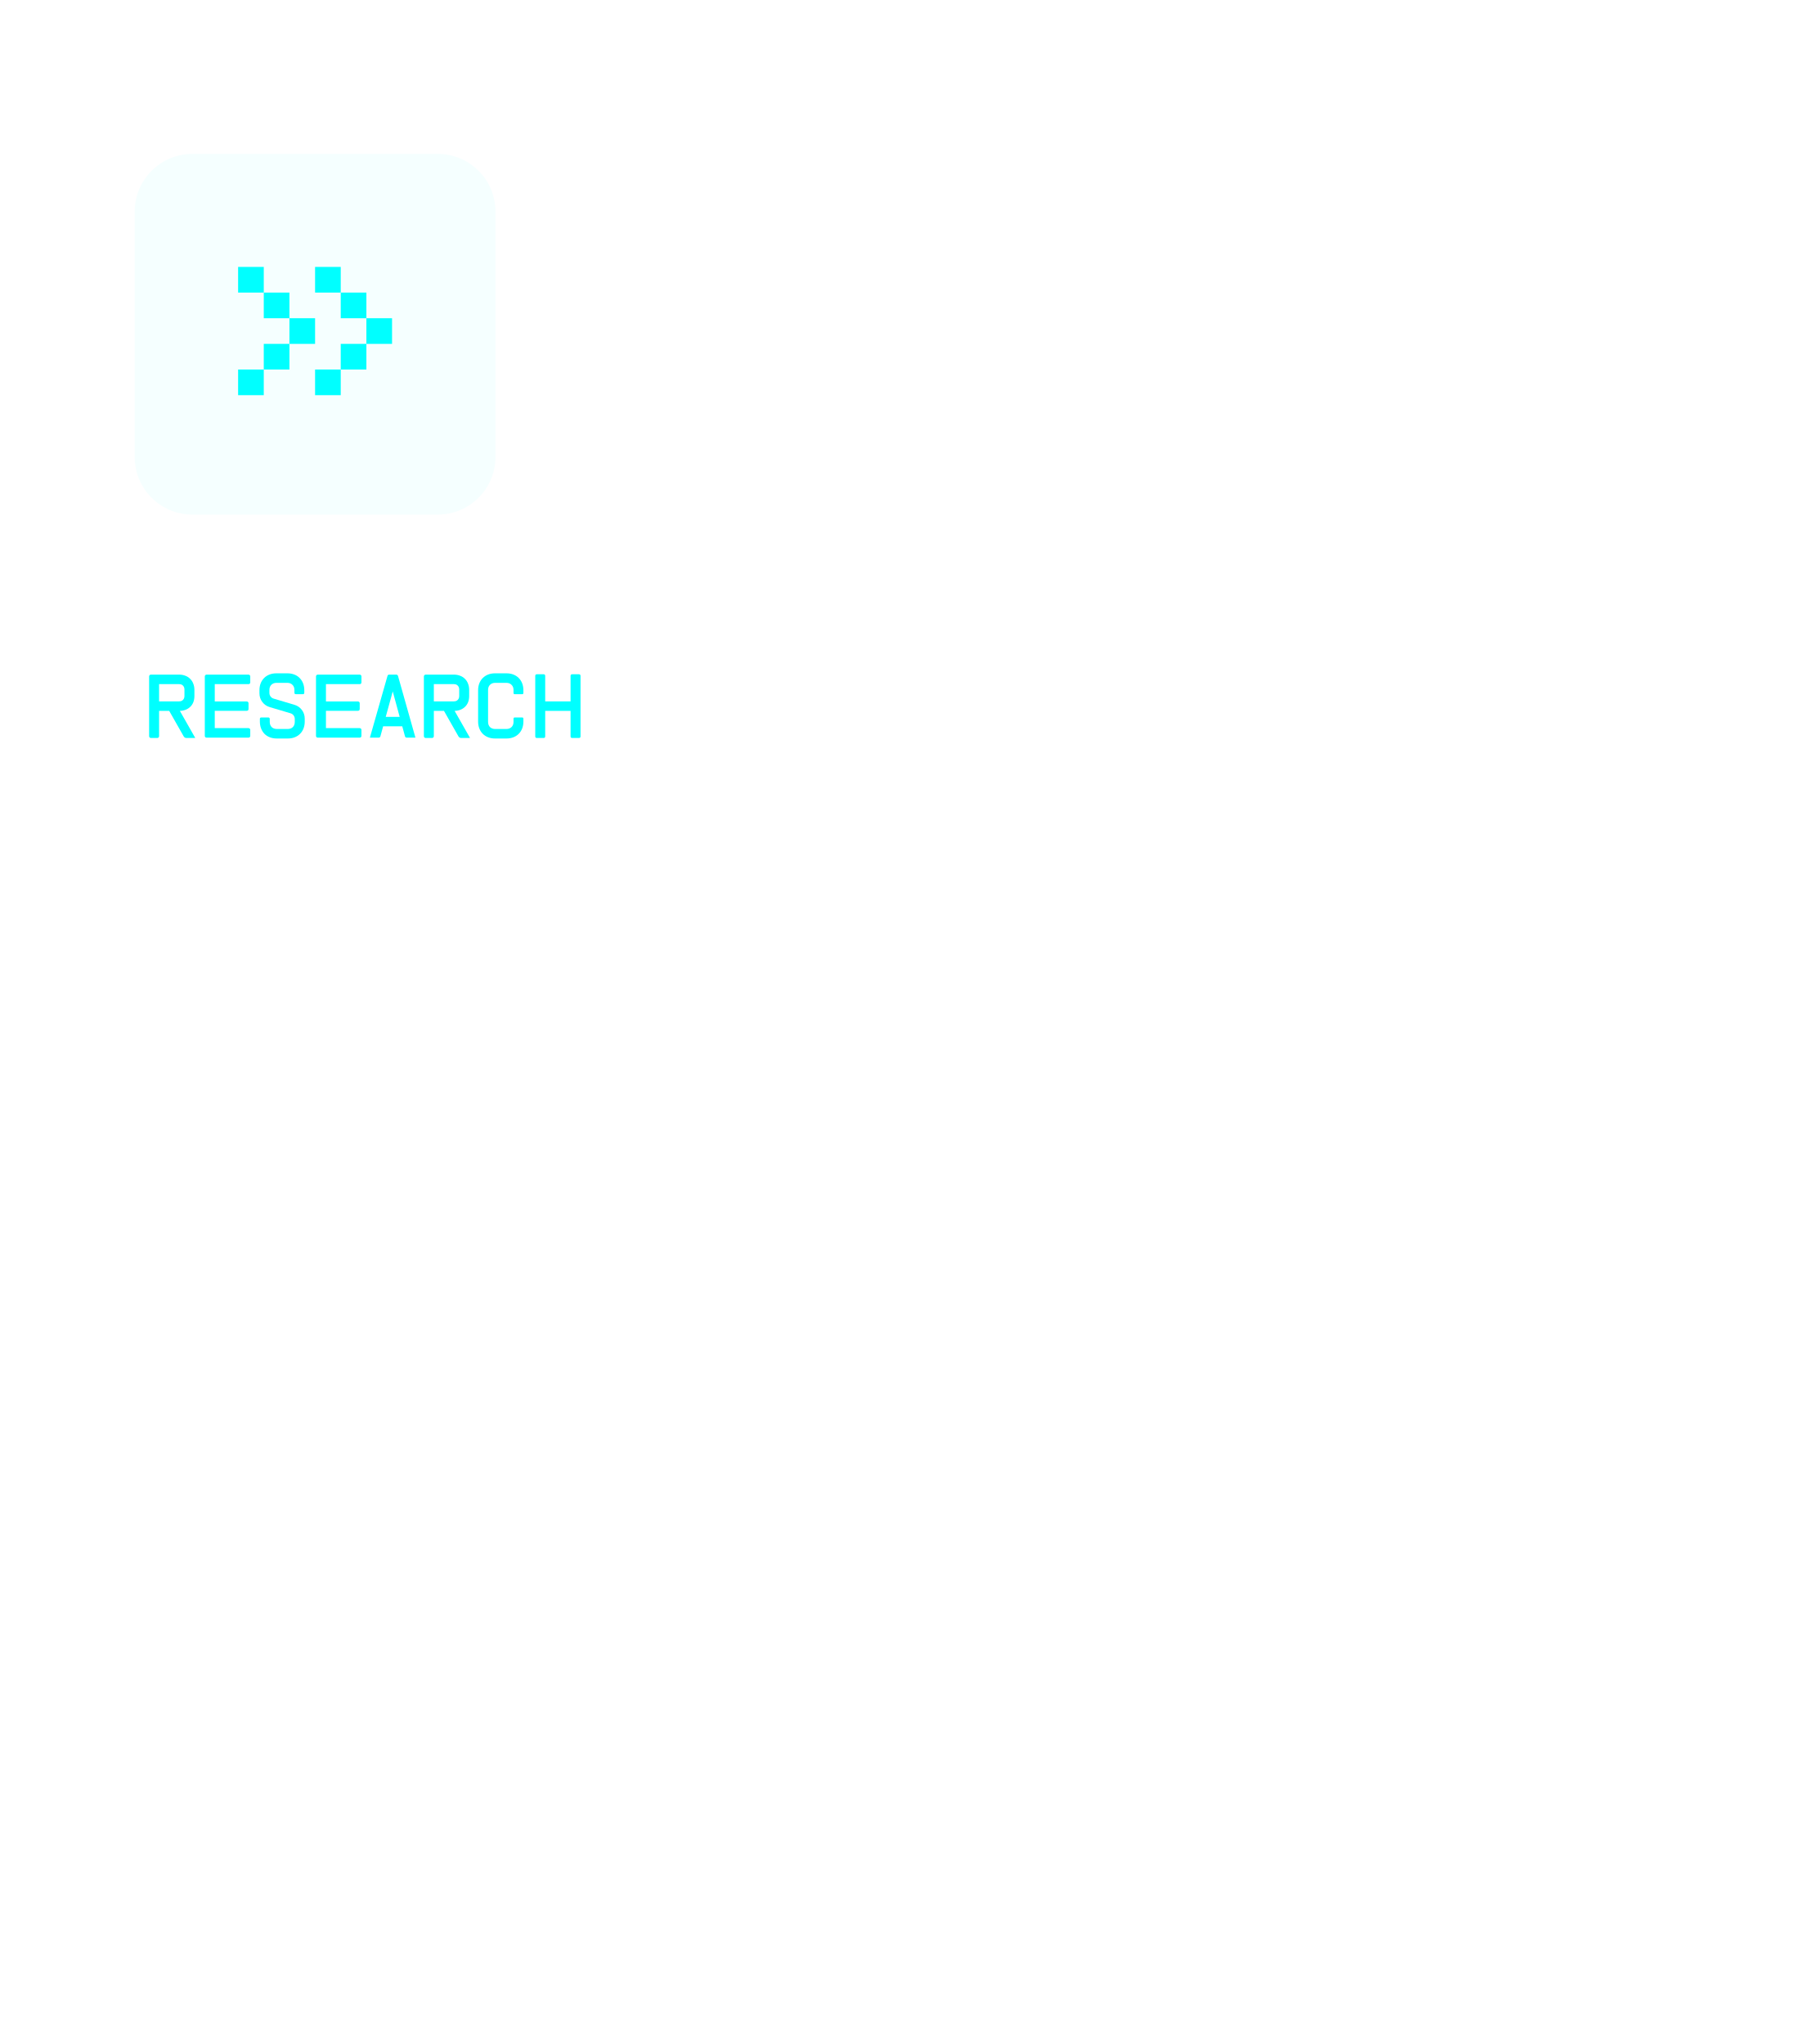
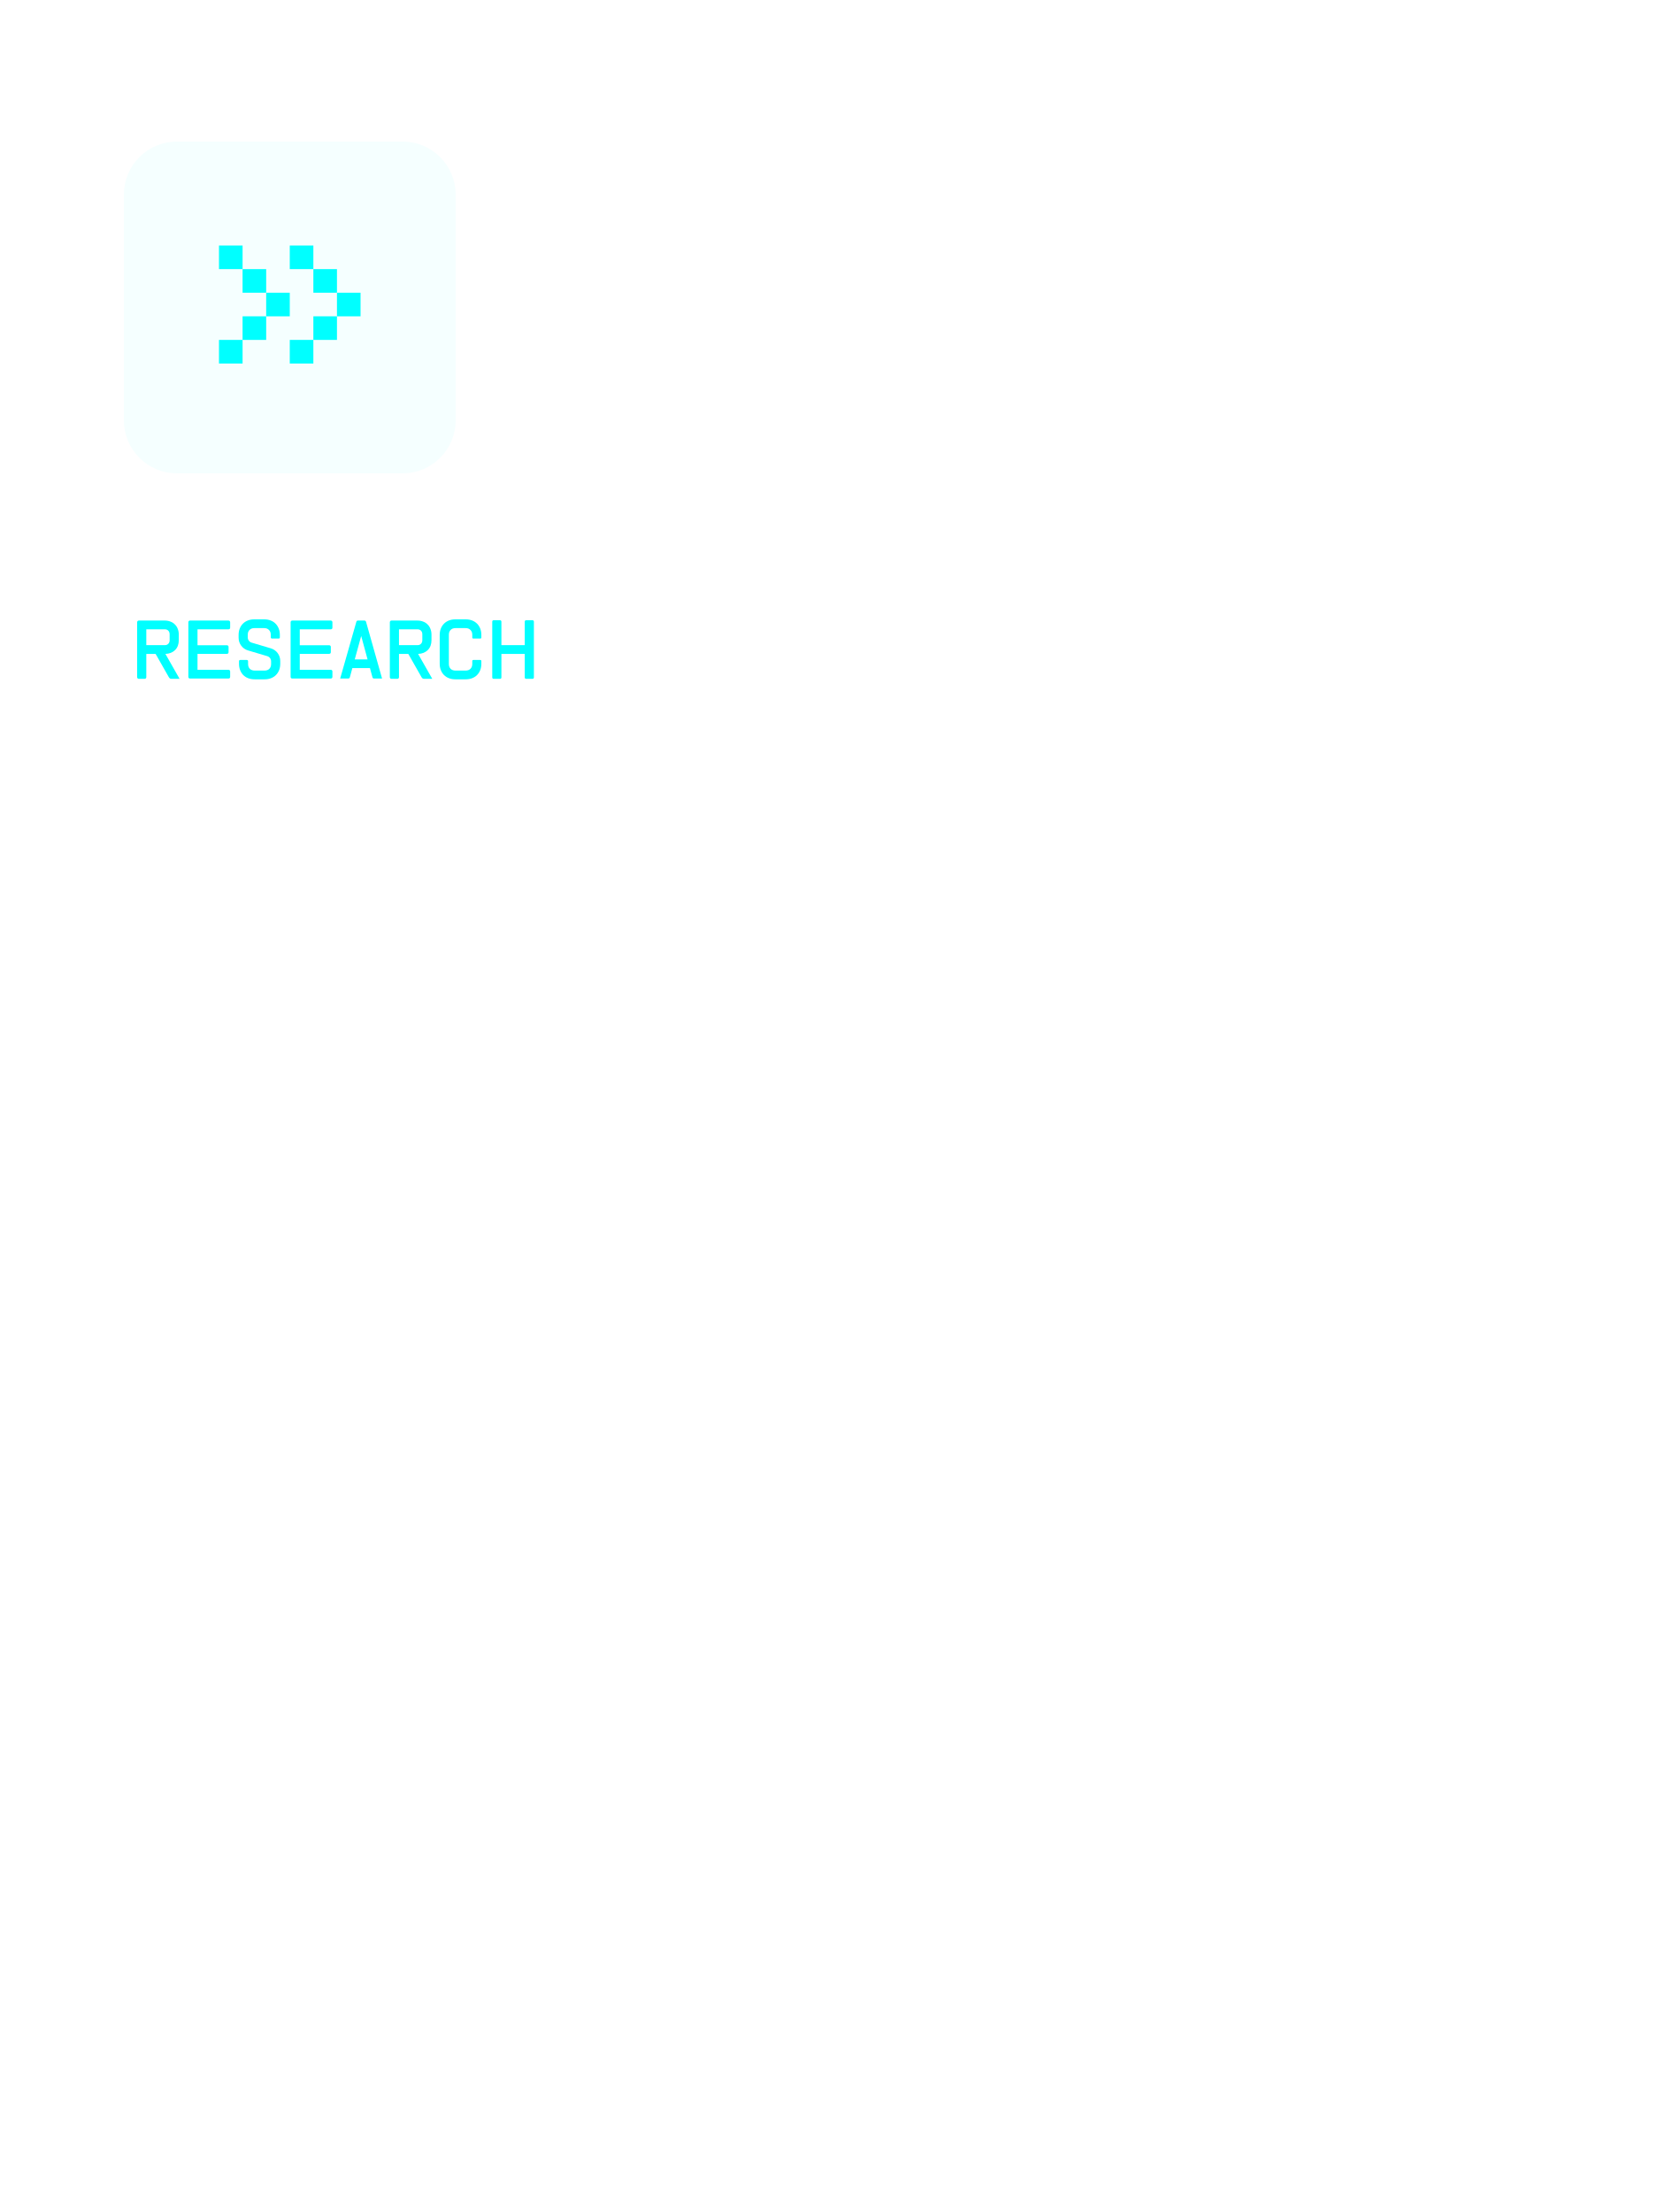
- <svg xmlns="http://www.w3.org/2000/svg" width="750" height="850" viewBox="0 0 750 850" fill="none">
+ <svg xmlns="http://www.w3.org/2000/svg" width="750" height="1000" viewBox="0 0 750 1000" fill="none">
  <path d="M56 88C56 74.745 66.745 64 80 64H182C195.255 64 206 74.745 206 88V190C206 203.255 195.255 214 182 214H80C66.745 214 56 203.255 56 190V88Z" fill="#00FFFF" fill-opacity="0.04" />
  <path d="M99 153.667H109.667V164.333H99V153.667Z" fill="#00FFFF" />
  <path d="M109.667 143H120.333V153.667H109.667V143Z" fill="#00FFFF" />
  <path d="M120.333 132.333H131V143L120.333 143V132.333Z" fill="#00FFFF" />
  <path d="M109.667 121.667H120.333V132.333H109.667V121.667Z" fill="#00FFFF" />
  <path d="M99 111H109.667V121.667H99V111Z" fill="#00FFFF" />
  <path d="M131 153.666H141.667V164.333H131V153.666Z" fill="#00FFFF" />
  <path d="M141.667 143H152.333V153.666L141.667 153.666L141.667 143Z" fill="#00FFFF" />
  <path d="M152.333 132.333H163V143L152.333 143L152.333 132.333Z" fill="#00FFFF" />
  <path d="M141.667 121.666H152.333L152.333 132.333L141.667 132.333V121.666Z" fill="#00FFFF" />
  <path d="M131 111H141.667L141.667 121.666L131 121.666V111Z" fill="#00FFFF" />
  <path d="M70.352 295.624H66.14V306.136C66.14 306.352 66.068 306.532 65.924 306.676C65.78 306.82 65.6 306.892 65.384 306.892H62.756C62.54 306.892 62.36 306.82 62.216 306.676C62.072 306.532 62 306.352 62 306.136V281.296C62 281.08 62.072 280.9 62.216 280.756C62.36 280.612 62.54 280.54 62.756 280.54H74.456C75.416 280.54 76.28 280.696 77.048 281.008C77.84 281.296 78.512 281.728 79.064 282.304C79.64 282.856 80.072 283.528 80.36 284.32C80.672 285.088 80.828 285.952 80.828 286.912V289.396C80.828 291.268 80.276 292.756 79.172 293.86C78.068 294.964 76.604 295.552 74.78 295.624L81.188 306.892H77.48C77.264 306.892 77.048 306.832 76.832 306.712C76.64 306.568 76.484 306.4 76.364 306.208L70.352 295.624ZM66.14 284.5V291.664H74.456C75.152 291.664 75.692 291.46 76.076 291.052C76.484 290.644 76.688 290.092 76.688 289.396V286.768C76.688 286.072 76.484 285.52 76.076 285.112C75.692 284.704 75.152 284.5 74.456 284.5H66.14Z" fill="#00FFFF" />
  <path d="M103.294 280.54C103.51 280.54 103.69 280.612 103.834 280.756C103.978 280.9 104.05 281.08 104.05 281.296V283.744C104.05 283.984 103.978 284.176 103.834 284.32C103.69 284.44 103.51 284.5 103.294 284.5H89.29V291.7H102.574C102.79 291.7 102.97 291.772 103.114 291.916C103.258 292.036 103.33 292.216 103.33 292.456V294.832C103.33 295.072 103.258 295.264 103.114 295.408C102.97 295.528 102.79 295.588 102.574 295.588H89.29V302.788H103.294C103.51 302.788 103.69 302.86 103.834 303.004C103.978 303.124 104.05 303.304 104.05 303.544V305.992C104.05 306.232 103.978 306.424 103.834 306.568C103.69 306.688 103.51 306.748 103.294 306.748H85.906C85.69 306.748 85.51 306.688 85.366 306.568C85.222 306.424 85.15 306.232 85.15 305.992V281.296C85.15 281.08 85.222 280.9 85.366 280.756C85.51 280.612 85.69 280.54 85.906 280.54H103.294Z" fill="#00FFFF" />
  <path d="M122.413 286.948C122.413 286.036 122.137 285.316 121.585 284.788C121.057 284.236 120.349 283.96 119.461 283.96H114.961C114.073 283.96 113.353 284.236 112.801 284.788C112.273 285.316 112.009 286.036 112.009 286.948V288.136C112.009 288.688 112.165 289.18 112.477 289.612C112.789 290.044 113.209 290.344 113.737 290.512L122.341 293.068C123.661 293.452 124.717 294.172 125.509 295.228C126.301 296.284 126.697 297.496 126.697 298.864V300.052C126.697 301.108 126.529 302.068 126.193 302.932C125.857 303.796 125.377 304.54 124.753 305.164C124.129 305.788 123.385 306.268 122.521 306.604C121.657 306.94 120.697 307.108 119.641 307.108H115.105C114.049 307.108 113.077 306.94 112.189 306.604C111.325 306.268 110.581 305.788 109.957 305.164C109.357 304.54 108.889 303.796 108.553 302.932C108.217 302.068 108.049 301.108 108.049 300.052V298.972C108.049 298.564 108.241 298.36 108.625 298.36H111.541C111.949 298.36 112.153 298.564 112.153 298.972V300.196C112.153 301.084 112.417 301.804 112.945 302.356C113.497 302.884 114.229 303.148 115.141 303.148H119.605C120.517 303.148 121.237 302.884 121.765 302.356C122.293 301.804 122.557 301.084 122.557 300.196V299.008C122.557 298.456 122.401 297.964 122.089 297.532C121.777 297.1 121.357 296.8 120.829 296.632L112.225 294.076C110.905 293.692 109.849 292.972 109.057 291.916C108.265 290.86 107.869 289.648 107.869 288.28V287.056C107.869 286 108.037 285.04 108.373 284.176C108.709 283.312 109.189 282.568 109.813 281.944C110.437 281.32 111.181 280.84 112.045 280.504C112.909 280.168 113.869 280 114.925 280H119.461C120.517 280 121.477 280.168 122.341 280.504C123.229 280.84 123.973 281.32 124.573 281.944C125.197 282.568 125.677 283.312 126.013 284.176C126.349 285.04 126.517 286 126.517 287.056V288.1C126.517 288.484 126.325 288.676 125.941 288.676H123.025C122.617 288.676 122.413 288.484 122.413 288.1V286.948Z" fill="#00FFFF" />
  <path d="M149.523 280.54C149.739 280.54 149.919 280.612 150.063 280.756C150.207 280.9 150.279 281.08 150.279 281.296V283.744C150.279 283.984 150.207 284.176 150.063 284.32C149.919 284.44 149.739 284.5 149.523 284.5H135.519V291.7H148.803C149.019 291.7 149.199 291.772 149.343 291.916C149.487 292.036 149.559 292.216 149.559 292.456V294.832C149.559 295.072 149.487 295.264 149.343 295.408C149.199 295.528 149.019 295.588 148.803 295.588H135.519V302.788H149.523C149.739 302.788 149.919 302.86 150.063 303.004C150.207 303.124 150.279 303.304 150.279 303.544V305.992C150.279 306.232 150.207 306.424 150.063 306.568C149.919 306.688 149.739 306.748 149.523 306.748H132.135C131.919 306.748 131.739 306.688 131.595 306.568C131.451 306.424 131.379 306.232 131.379 305.992V281.296C131.379 281.08 131.451 280.9 131.595 280.756C131.739 280.612 131.919 280.54 132.135 280.54H149.523Z" fill="#00FFFF" />
  <path d="M172.722 306.748H169.122C168.93 306.748 168.762 306.7 168.618 306.604C168.498 306.484 168.414 306.328 168.366 306.136L167.25 302.032H159.294L158.178 306.136C158.13 306.328 158.034 306.484 157.89 306.604C157.77 306.7 157.614 306.748 157.422 306.748H153.786L161.094 281.116C161.19 280.732 161.43 280.54 161.814 280.54H164.73C165.114 280.54 165.366 280.732 165.486 281.116L172.722 306.748ZM166.17 298.108L163.29 287.524L160.374 298.108H166.17Z" fill="#00FFFF" />
  <path d="M184.589 295.624H180.377V306.136C180.377 306.352 180.305 306.532 180.161 306.676C180.017 306.82 179.837 306.892 179.621 306.892H176.993C176.777 306.892 176.597 306.82 176.453 306.676C176.309 306.532 176.237 306.352 176.237 306.136V281.296C176.237 281.08 176.309 280.9 176.453 280.756C176.597 280.612 176.777 280.54 176.993 280.54H188.693C189.653 280.54 190.517 280.696 191.285 281.008C192.077 281.296 192.749 281.728 193.301 282.304C193.877 282.856 194.309 283.528 194.597 284.32C194.909 285.088 195.065 285.952 195.065 286.912V289.396C195.065 291.268 194.513 292.756 193.409 293.86C192.305 294.964 190.841 295.552 189.017 295.624L195.425 306.892H191.717C191.501 306.892 191.285 306.832 191.069 306.712C190.877 306.568 190.721 306.4 190.601 306.208L184.589 295.624ZM180.377 284.5V291.664H188.693C189.389 291.664 189.929 291.46 190.313 291.052C190.721 290.644 190.925 290.092 190.925 289.396V286.768C190.925 286.072 190.721 285.52 190.313 285.112C189.929 284.704 189.389 284.5 188.693 284.5H180.377Z" fill="#00FFFF" />
  <path d="M217.61 300.052C217.61 301.108 217.442 302.068 217.106 302.932C216.77 303.796 216.29 304.54 215.666 305.164C215.042 305.788 214.298 306.268 213.434 306.604C212.57 306.94 211.61 307.108 210.554 307.108H205.838C204.782 307.108 203.822 306.94 202.958 306.604C202.094 306.268 201.35 305.788 200.726 305.164C200.102 304.54 199.622 303.796 199.286 302.932C198.95 302.068 198.782 301.108 198.782 300.052V287.056C198.782 286 198.95 285.04 199.286 284.176C199.622 283.312 200.102 282.568 200.726 281.944C201.35 281.32 202.094 280.84 202.958 280.504C203.822 280.168 204.782 280 205.838 280H210.554C211.61 280 212.57 280.168 213.434 280.504C214.298 280.84 215.042 281.32 215.666 281.944C216.29 282.568 216.77 283.312 217.106 284.176C217.442 285.04 217.61 286 217.61 287.056V288.172C217.61 288.508 217.442 288.676 217.106 288.676H214.01C213.674 288.676 213.506 288.508 213.506 288.172V286.948C213.506 286.036 213.23 285.316 212.678 284.788C212.15 284.236 211.43 283.96 210.518 283.96H205.874C204.986 283.96 204.266 284.236 203.714 284.788C203.186 285.316 202.922 286.036 202.922 286.948V300.196C202.922 301.084 203.186 301.804 203.714 302.356C204.266 302.884 204.986 303.148 205.874 303.148H210.518C211.43 303.148 212.15 302.884 212.678 302.356C213.23 301.804 213.506 301.084 213.506 300.196V298.9C213.506 298.54 213.674 298.36 214.01 298.36H217.106C217.442 298.36 217.61 298.54 217.61 298.9V300.052Z" fill="#00FFFF" />
  <path d="M222.536 281.08C222.536 280.624 222.764 280.396 223.22 280.396H225.992C226.448 280.396 226.676 280.624 226.676 281.08V291.664H237.224V281.08C237.224 280.624 237.452 280.396 237.908 280.396H240.68C241.136 280.396 241.364 280.624 241.364 281.08V306.208C241.364 306.664 241.136 306.892 240.68 306.892H237.908C237.452 306.892 237.224 306.664 237.224 306.208V295.624H226.676V306.208C226.676 306.664 226.448 306.892 225.992 306.892H223.22C222.764 306.892 222.536 306.664 222.536 306.208V281.08Z" fill="#00FFFF" />
</svg>
